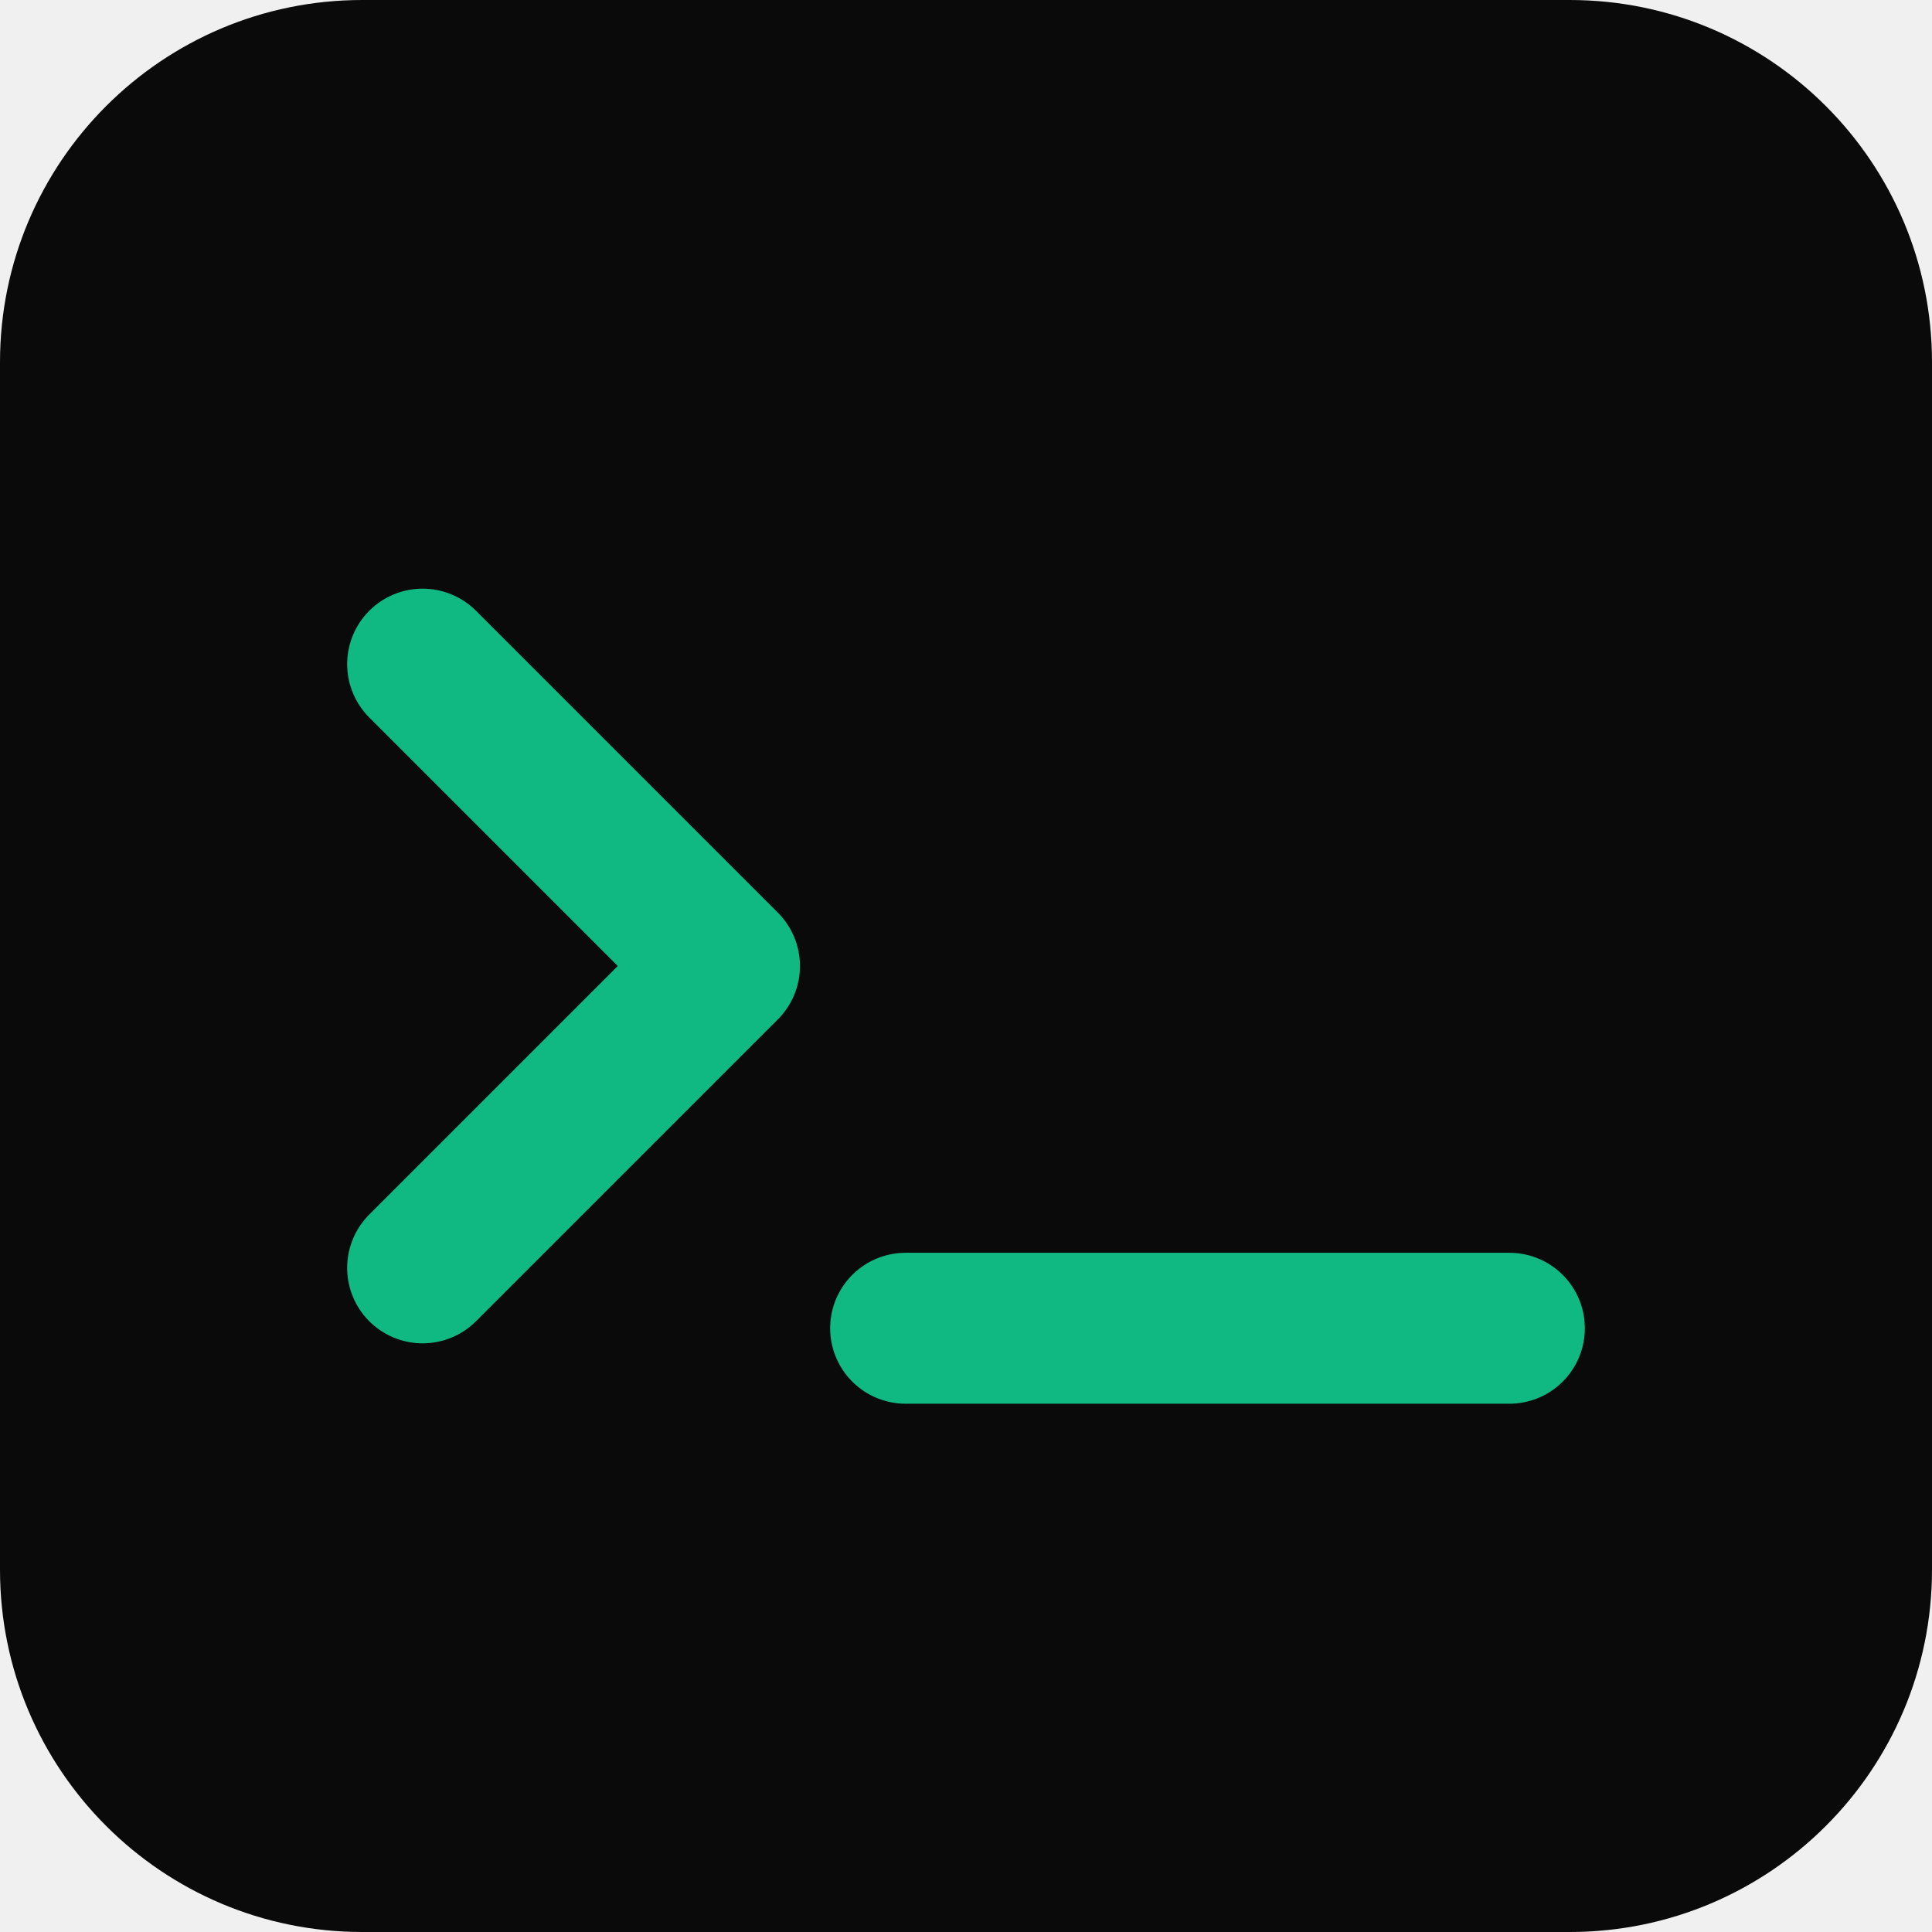
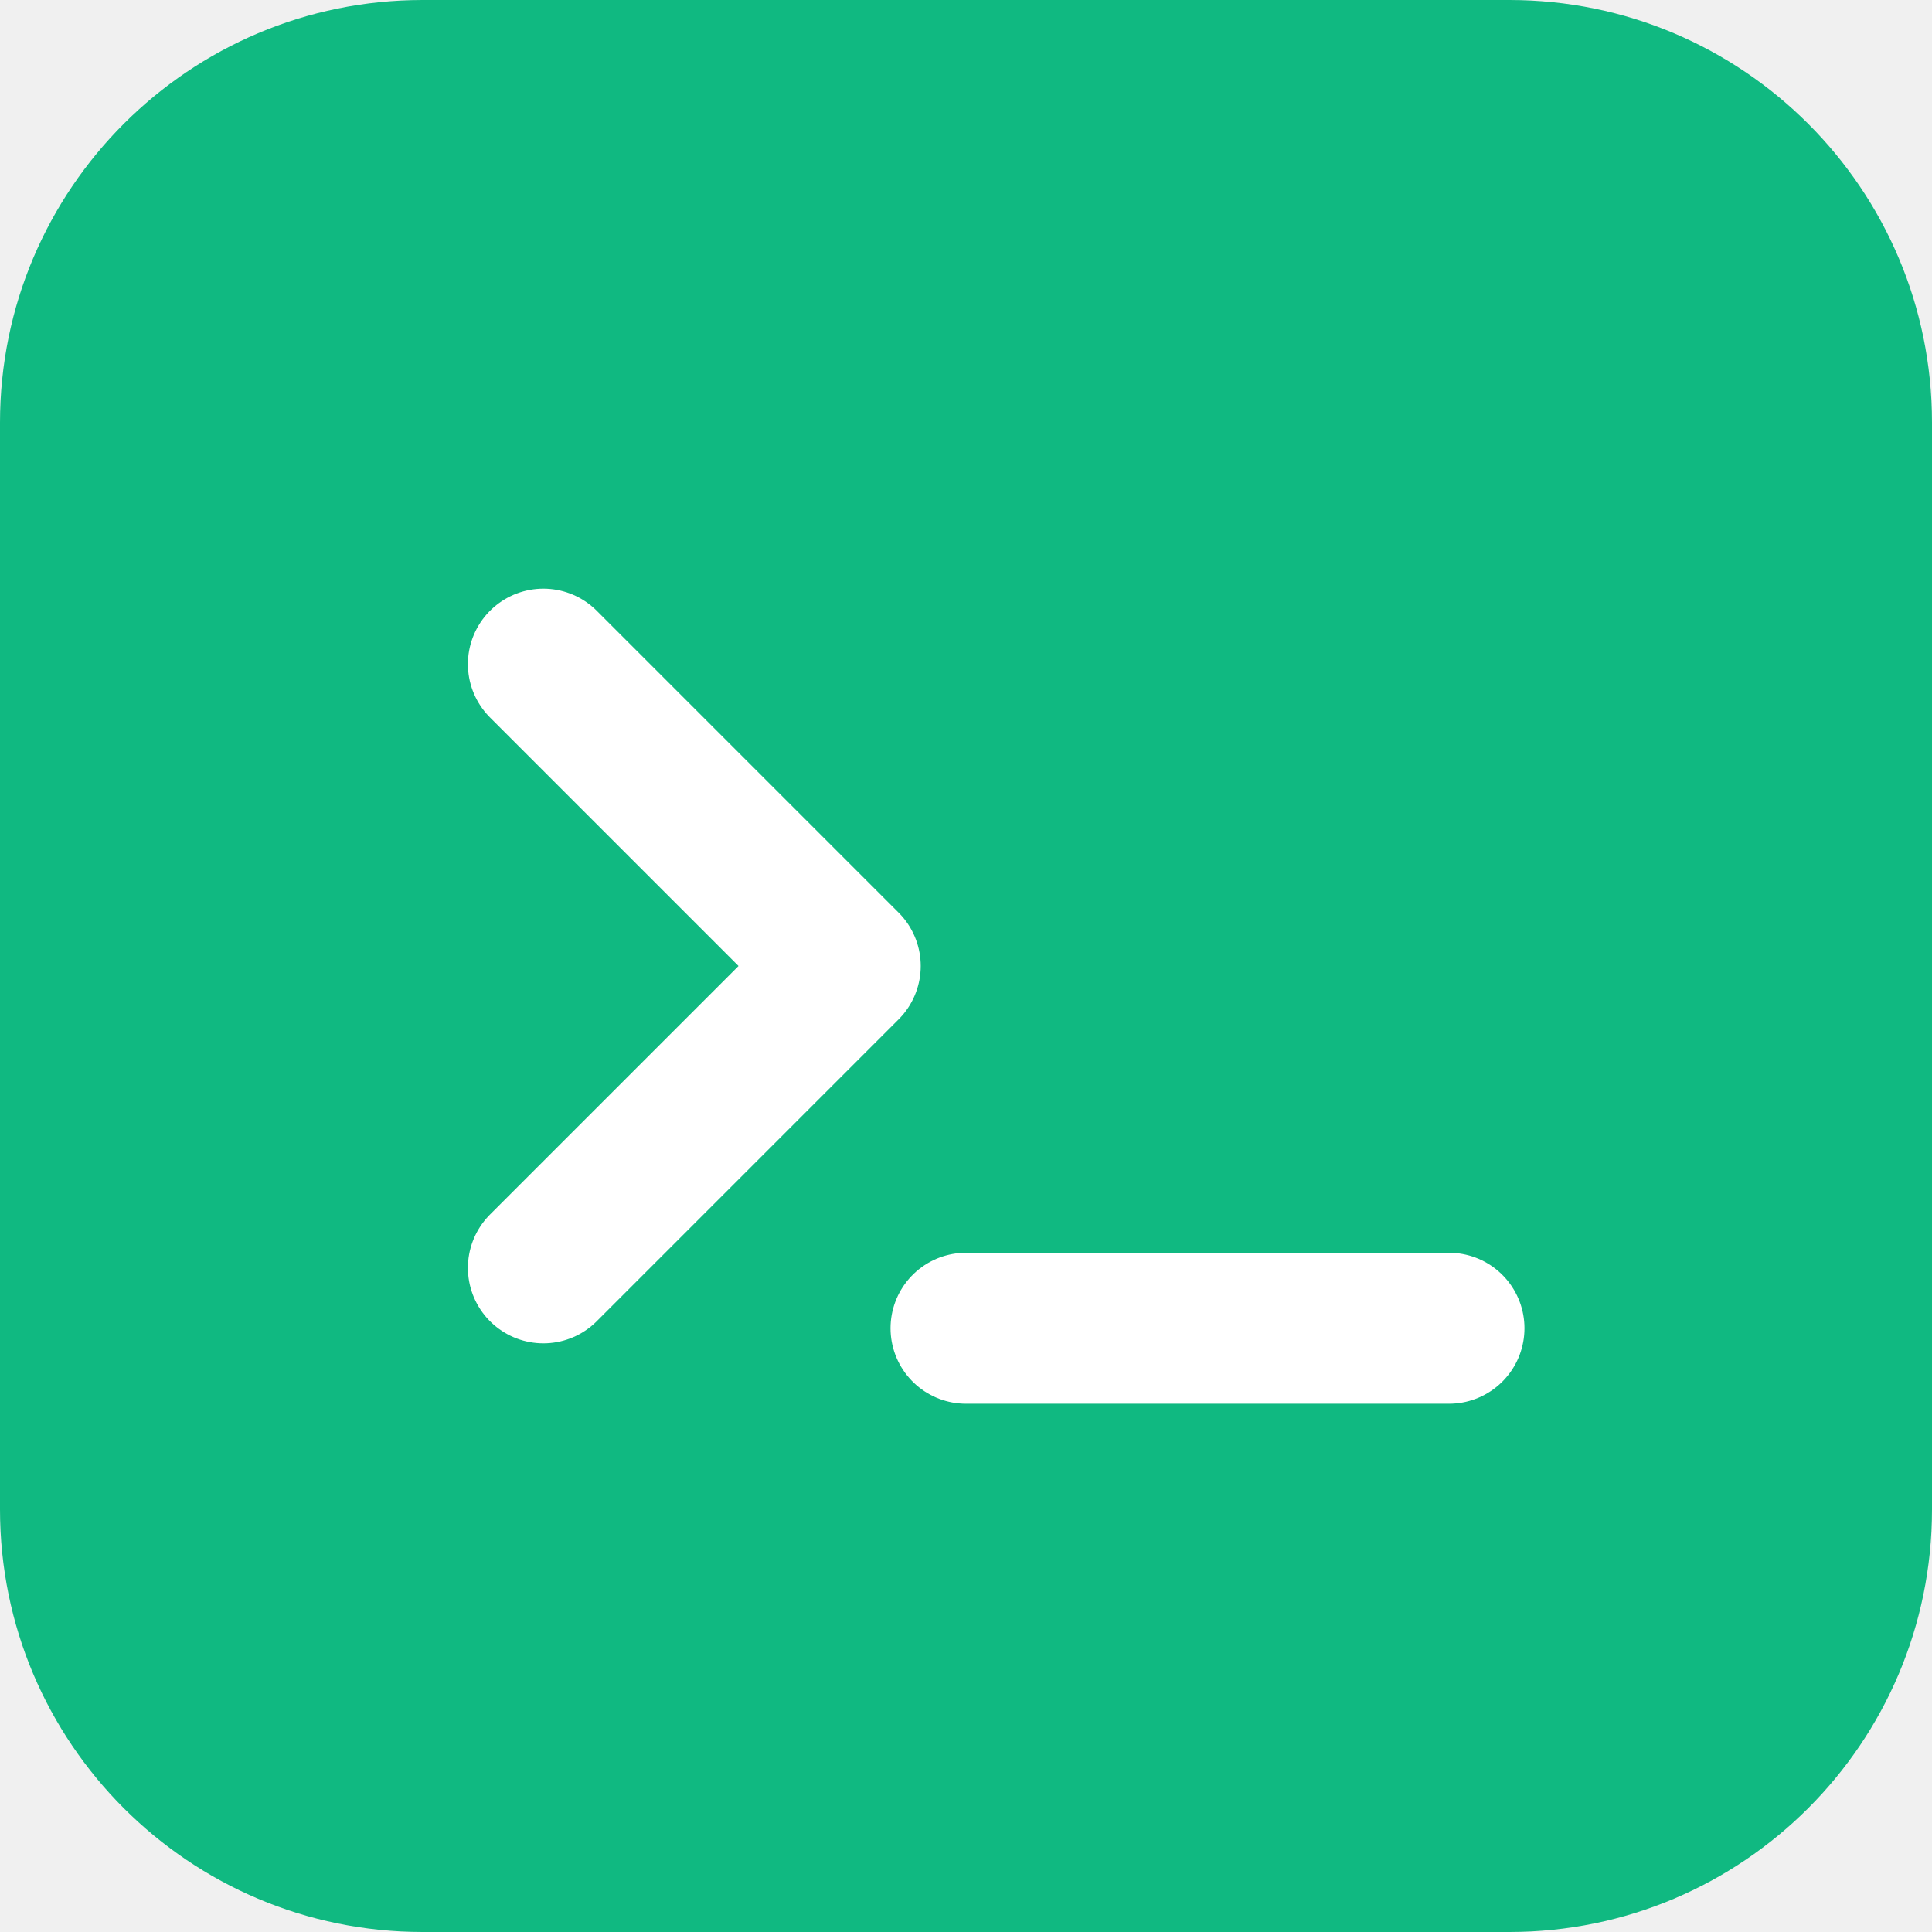
<svg xmlns="http://www.w3.org/2000/svg" viewBox="0 0 32 32">
-   <rect width="32" height="32" rx="6" fill="#0a0a0a" />
-   <path d="M7 11l5 5-5 5" fill="none" stroke="#10b981" stroke-width="2.5" stroke-linecap="round" stroke-linejoin="round" />
-   <line x1="15" y1="22" x2="25" y2="22" stroke="#10b981" stroke-width="2.5" stroke-linecap="round" />
+   <rect width="32" height="32" rx="7" fill="#10b981" />
+   <path d="M9 11l5 5-5 5" fill="none" stroke="#ffffff" stroke-width="2.5" stroke-linecap="round" stroke-linejoin="round" />
+   <line x1="16" y1="22" x2="24" y2="22" stroke="#ffffff" stroke-width="2.5" stroke-linecap="round" />
</svg>
